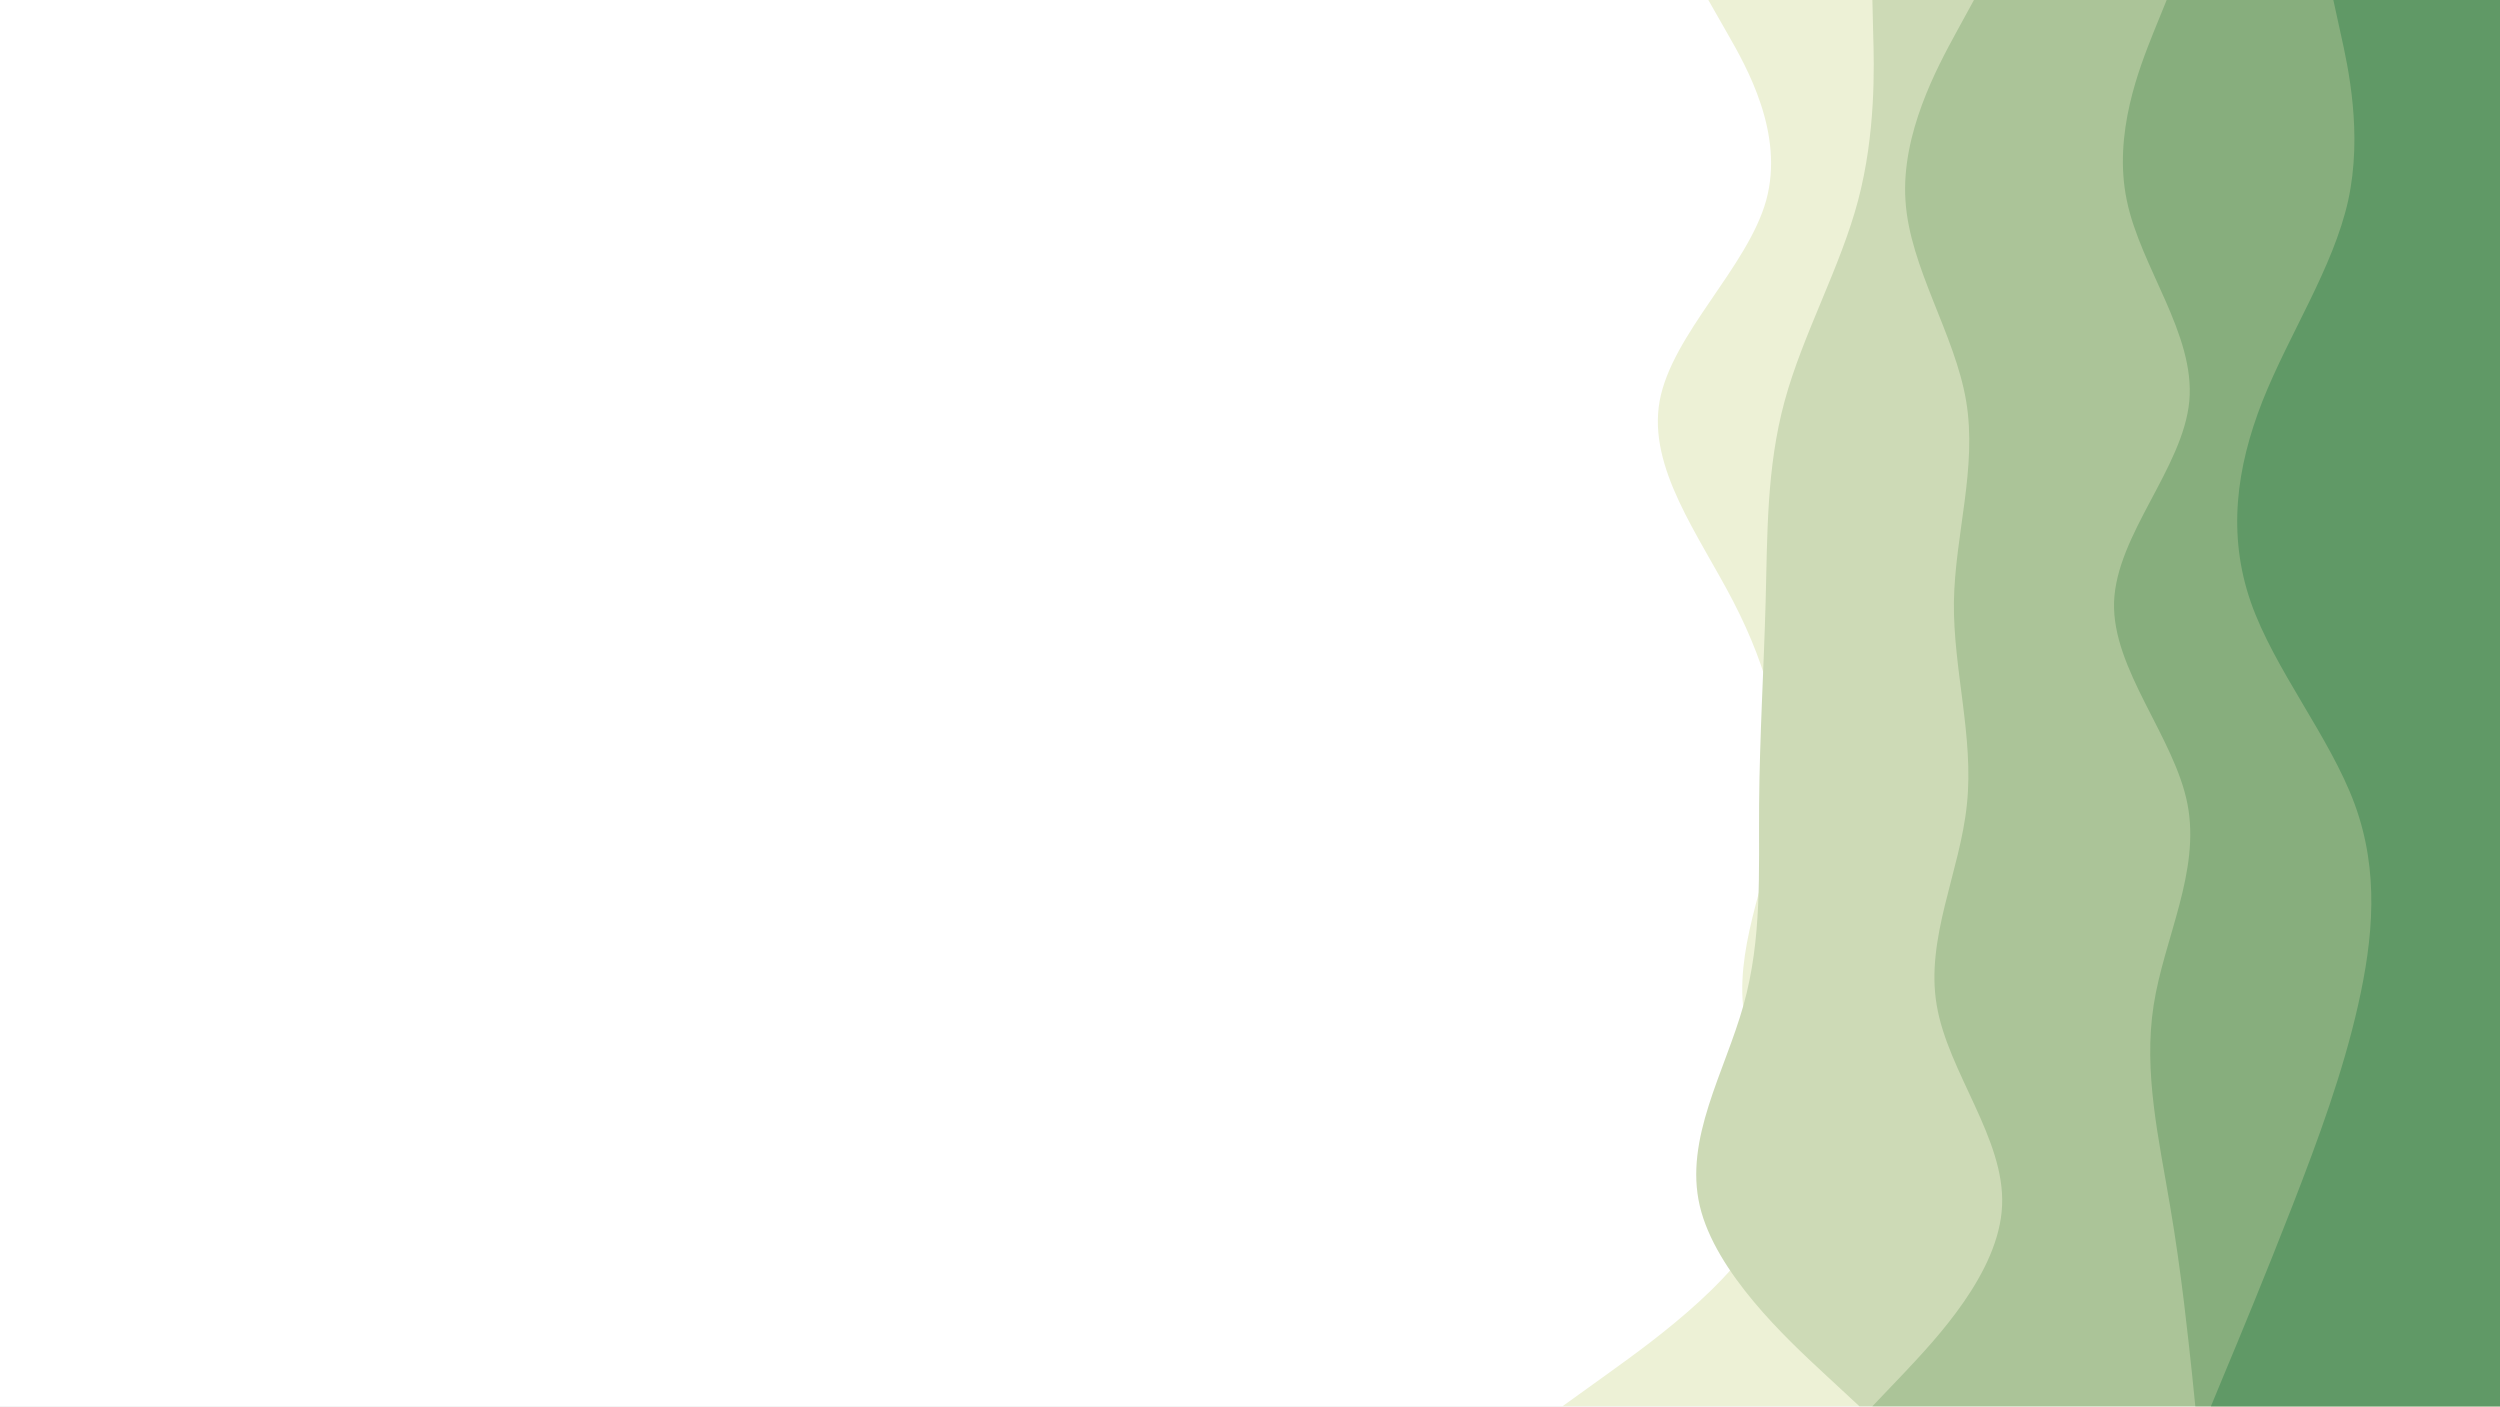
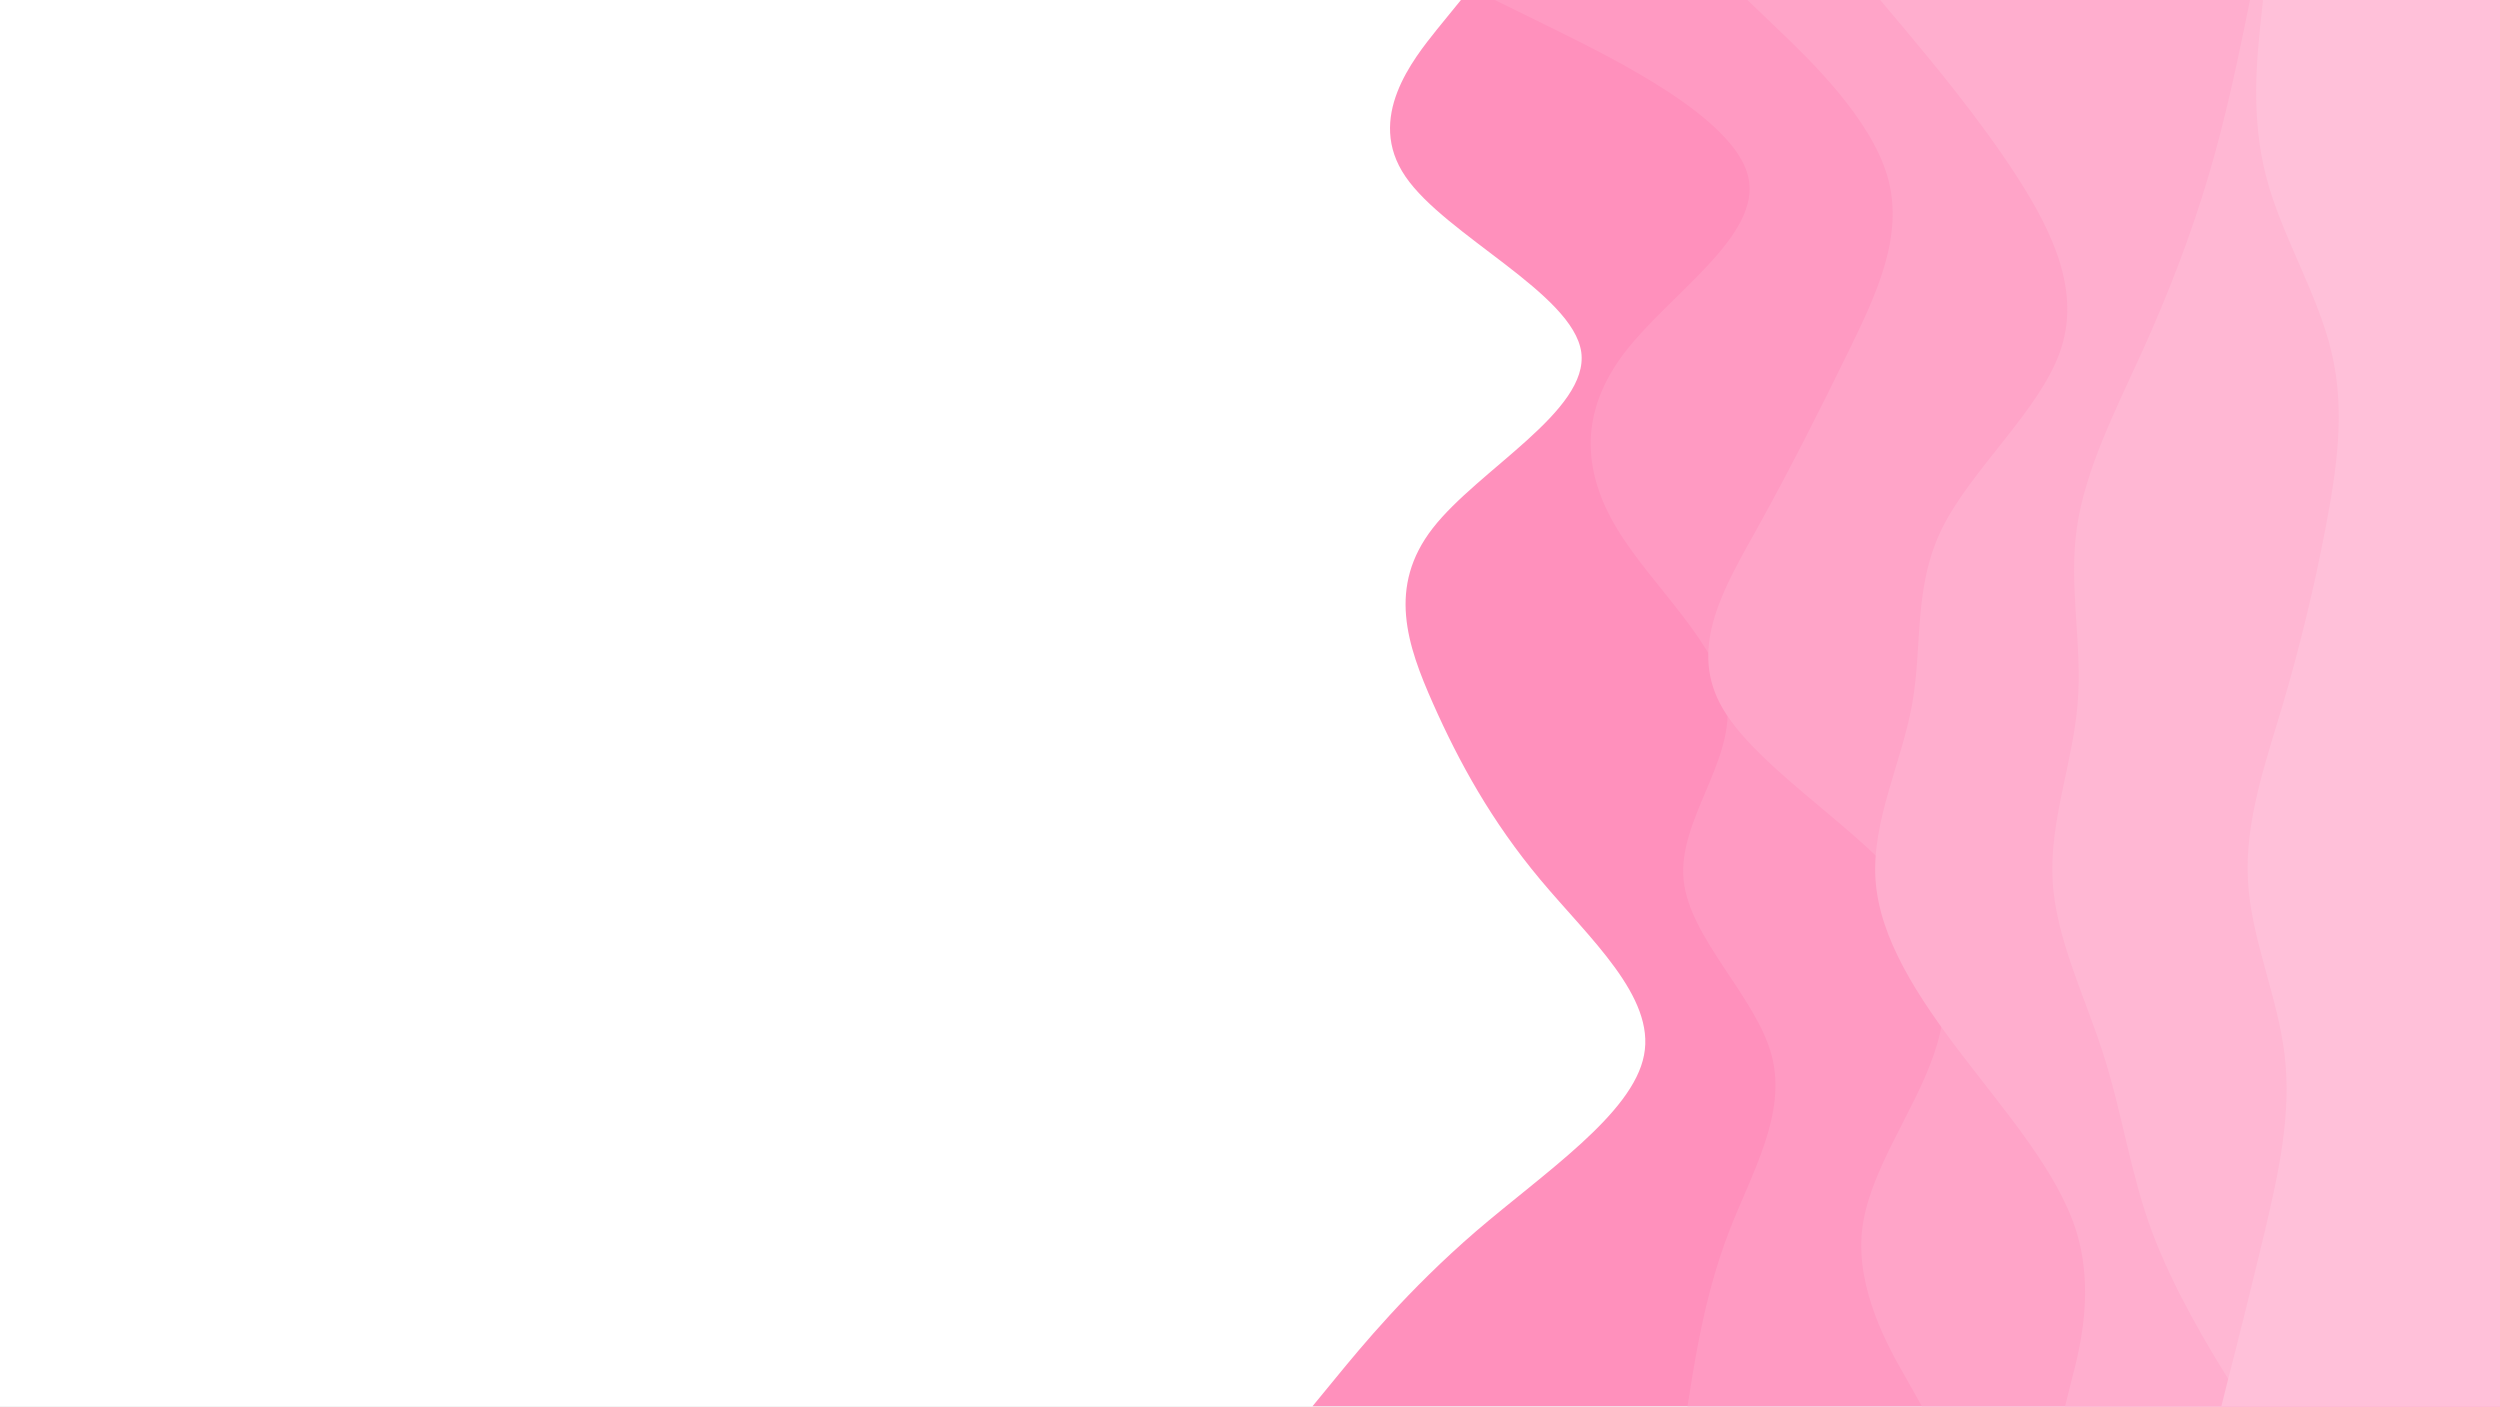
<svg xmlns="http://www.w3.org/2000/svg" id="visual" viewBox="0 0 960 540" width="960" height="540" version="1.1">
  <rect x="0" y="0" width="960" height="540" fill="#ffffff" />
-   <path d="M600 540L617.8 527.2C635.7 514.3 671.3 488.7 680.3 463C689.3 437.3 671.7 411.7 669.3 386C667 360.3 680 334.7 683 308.8C686 283 679 257 665.7 231.2C652.3 205.3 632.7 179.7 637.3 154C642 128.3 671 102.7 678.2 77C685.3 51.3 670.7 25.7 663.3 12.8L656 0L960 0L960 12.8C960 25.7 960 51.3 960 77C960 102.7 960 128.3 960 154C960 179.7 960 205.3 960 231.2C960 257 960 283 960 308.8C960 334.7 960 360.3 960 386C960 411.7 960 437.3 960 463C960 488.7 960 514.3 960 527.2L960 540Z" fill="#edf1d6" />
-   <path d="M714 540L700.2 527.2C686.3 514.3 658.7 488.7 652.7 463C646.7 437.3 662.3 411.7 669.5 386C676.7 360.3 675.3 334.7 675.5 308.8C675.7 283 677.3 257 678 231.2C678.7 205.3 678.3 179.7 685.3 154C692.3 128.3 706.7 102.7 713.5 77C720.3 51.3 719.7 25.7 719.3 12.8L719 0L960 0L960 12.8C960 25.7 960 51.3 960 77C960 102.7 960 128.3 960 154C960 179.7 960 205.3 960 231.2C960 257 960 283 960 308.8C960 334.7 960 360.3 960 386C960 411.7 960 437.3 960 463C960 488.7 960 514.3 960 527.2L960 540Z" fill="#cddab6" />
-   <path d="M719 540L731.2 527.2C743.3 514.3 767.7 488.7 768.8 463C770 437.3 748 411.7 743.7 386C739.3 360.3 752.7 334.7 755.3 308.8C758 283 750 257 750.3 231.2C750.7 205.3 759.3 179.7 755 154C750.7 128.3 733.3 102.7 731.7 77C730 51.3 744 25.7 751 12.8L758 0L960 0L960 12.8C960 25.7 960 51.3 960 77C960 102.7 960 128.3 960 154C960 179.7 960 205.3 960 231.2C960 257 960 283 960 308.8C960 334.7 960 360.3 960 386C960 411.7 960 437.3 960 463C960 488.7 960 514.3 960 527.2L960 540Z" fill="#abc498" />
-   <path d="M843 540L841.7 527.2C840.3 514.3 837.7 488.7 833.3 463C829 437.3 823 411.7 827 386C831 360.3 845 334.7 840 308.8C835 283 811 257 811.8 231.2C812.7 205.3 838.3 179.7 840.7 154C843 128.3 822 102.7 816.7 77C811.3 51.3 821.7 25.7 826.8 12.8L832 0L960 0L960 12.8C960 25.7 960 51.3 960 77C960 102.7 960 128.3 960 154C960 179.7 960 205.3 960 231.2C960 257 960 283 960 308.8C960 334.7 960 360.3 960 386C960 411.7 960 437.3 960 463C960 488.7 960 514.3 960 527.2L960 540Z" fill="#87ae7d" />
-   <path d="M849 540L854.3 527.2C859.7 514.3 870.3 488.7 880.3 463C890.3 437.3 899.7 411.7 905.5 386C911.3 360.3 913.7 334.7 904.2 308.8C894.7 283 873.3 257 864.3 231.2C855.3 205.3 858.7 179.7 868.8 154C879 128.3 896 102.7 901.7 77C907.3 51.3 901.7 25.7 898.8 12.8L896 0L960 0L960 12.8C960 25.7 960 51.3 960 77C960 102.7 960 128.3 960 154C960 179.7 960 205.3 960 231.2C960 257 960 283 960 308.8C960 334.7 960 360.3 960 386C960 411.7 960 437.3 960 463C960 488.7 960 514.3 960 527.2L960 540Z" fill="#609966" />
+   <path d="M504 540L513.2 528.8C522.3 517.7 540.7 495.3 566.8 472.8C593 450.3 627 427.7 631.3 405.2C635.7 382.7 610.3 360.3 591.5 337.8C572.7 315.3 560.3 292.7 550.3 270.2C540.3 247.7 532.7 225.3 550.2 202.8C567.7 180.3 610.3 157.7 607.2 135.2C604 112.7 555 90.3 539.7 67.8C524.3 45.3 542.7 22.7 551.8 11.3L561 0L960 0L960 11.3C960 22.7 960 45.3 960 67.8C960 90.3 960 112.7 960 135.2C960 157.7 960 180.3 960 202.8C960 225.3 960 247.7 960 270.2C960 292.7 960 315.3 960 337.8C960 360.3 960 382.7 960 405.2C960 427.7 960 450.3 960 472.8C960 495.3 960 517.7 960 528.8L960 540Z" fill="#ff90bc" />
+   <path d="M648 540L649.8 528.8C651.7 517.7 655.3 495.3 664 472.8C672.7 450.3 686.3 427.7 680.3 405.2C674.3 382.7 648.7 360.3 646.5 337.8C644.3 315.3 665.7 292.7 663.2 270.2C660.7 247.7 634.3 225.3 620.8 202.8C607.3 180.3 606.7 157.7 624 135.2C641.3 112.7 676.7 90.3 671.3 67.8C666 45.3 620 22.7 597 11.3L574 0L960 0L960 11.3C960 22.7 960 45.3 960 67.8C960 90.3 960 112.7 960 135.2C960 157.7 960 180.3 960 202.8C960 225.3 960 247.7 960 270.2C960 292.7 960 315.3 960 337.8C960 360.3 960 382.7 960 405.2C960 427.7 960 450.3 960 472.8C960 495.3 960 517.7 960 528.8L960 540Z" fill="#ff9ac2" />
+   <path d="M738 540L731.7 528.8C725.3 517.7 712.7 495.3 715 472.8C717.3 450.3 734.7 427.7 742.5 405.2C750.3 382.7 748.7 360.3 729.2 337.8C709.7 315.3 672.3 292.7 660.5 270.2C648.7 247.7 662.3 225.3 674.8 202.8C687.3 180.3 698.7 157.7 709.7 135.2C720.7 112.7 731.3 90.3 724.8 67.8C718.3 45.3 694.7 22.7 682.8 11.3L671 0L960 0L960 11.3C960 22.7 960 45.3 960 67.8C960 90.3 960 112.7 960 135.2C960 157.7 960 180.3 960 202.8C960 225.3 960 247.7 960 270.2C960 292.7 960 315.3 960 337.8C960 360.3 960 382.7 960 405.2C960 427.7 960 450.3 960 472.8C960 495.3 960 517.7 960 528.8L960 540Z" fill="#ffa4c8" />
+   <path d="M793 540L795.8 528.8C798.7 517.7 804.3 495.3 797.3 472.8C790.3 450.3 770.7 427.7 753.5 405.2C736.3 382.7 721.7 360.3 720.2 337.8C718.7 315.3 730.3 292.7 734.3 270.2C738.3 247.7 734.7 225.3 745.8 202.8C757 180.3 783 157.7 791 135.2C799 112.7 789 90.3 774.5 67.8C760 45.3 741 22.7 731.5 11.3L722 0L960 0L960 11.3C960 22.7 960 45.3 960 67.8C960 90.3 960 112.7 960 135.2C960 157.7 960 180.3 960 202.8C960 225.3 960 247.7 960 270.2C960 292.7 960 315.3 960 337.8C960 360.3 960 382.7 960 405.2C960 427.7 960 450.3 960 472.8C960 495.3 960 517.7 960 528.8L960 540Z" fill="#ffaece" />
+   <path d="M862 540L855.2 528.8C848.3 517.7 834.7 495.3 826.3 472.8C818 450.3 815 427.7 807.8 405.2C800.7 382.7 789.3 360.3 788.2 337.8C787 315.3 796 292.7 797.8 270.2C799.7 247.7 794.3 225.3 797.5 202.8C800.7 180.3 812.3 157.7 822.5 135.2C832.7 112.7 841.3 90.3 848 67.8C854.7 45.3 859.3 22.7 861.7 11.3L864 0L960 0L960 11.3C960 22.7 960 45.3 960 67.8C960 90.3 960 112.7 960 135.2C960 157.7 960 180.3 960 202.8C960 225.3 960 247.7 960 270.2C960 292.7 960 315.3 960 337.8C960 360.3 960 382.7 960 405.2C960 427.7 960 450.3 960 472.8C960 495.3 960 517.7 960 528.8L960 540Z" fill="#ffb7d3" />
+   <path d="M853 540L855.8 528.8C858.7 517.7 864.3 495.3 869.7 472.8C875 450.3 880 427.7 877.3 405.2C874.7 382.7 864.3 360.3 863.2 337.8C862 315.3 870 292.7 876.7 270.2C883.3 247.7 888.7 225.3 893 202.8C897.3 180.3 900.7 157.7 895.3 135.2C890 112.7 876 90.3 870.2 67.8C864.3 45.3 866.7 22.7 867.8 11.3L869 0L960 0L960 11.3C960 22.7 960 45.3 960 67.8C960 90.3 960 112.7 960 135.2C960 157.7 960 180.3 960 202.8C960 225.3 960 247.7 960 270.2C960 292.7 960 315.3 960 337.8C960 360.3 960 382.7 960 405.2C960 427.7 960 450.3 960 472.8C960 495.3 960 517.7 960 528.8L960 540Z" fill="#ffc0d9" />
</svg>
